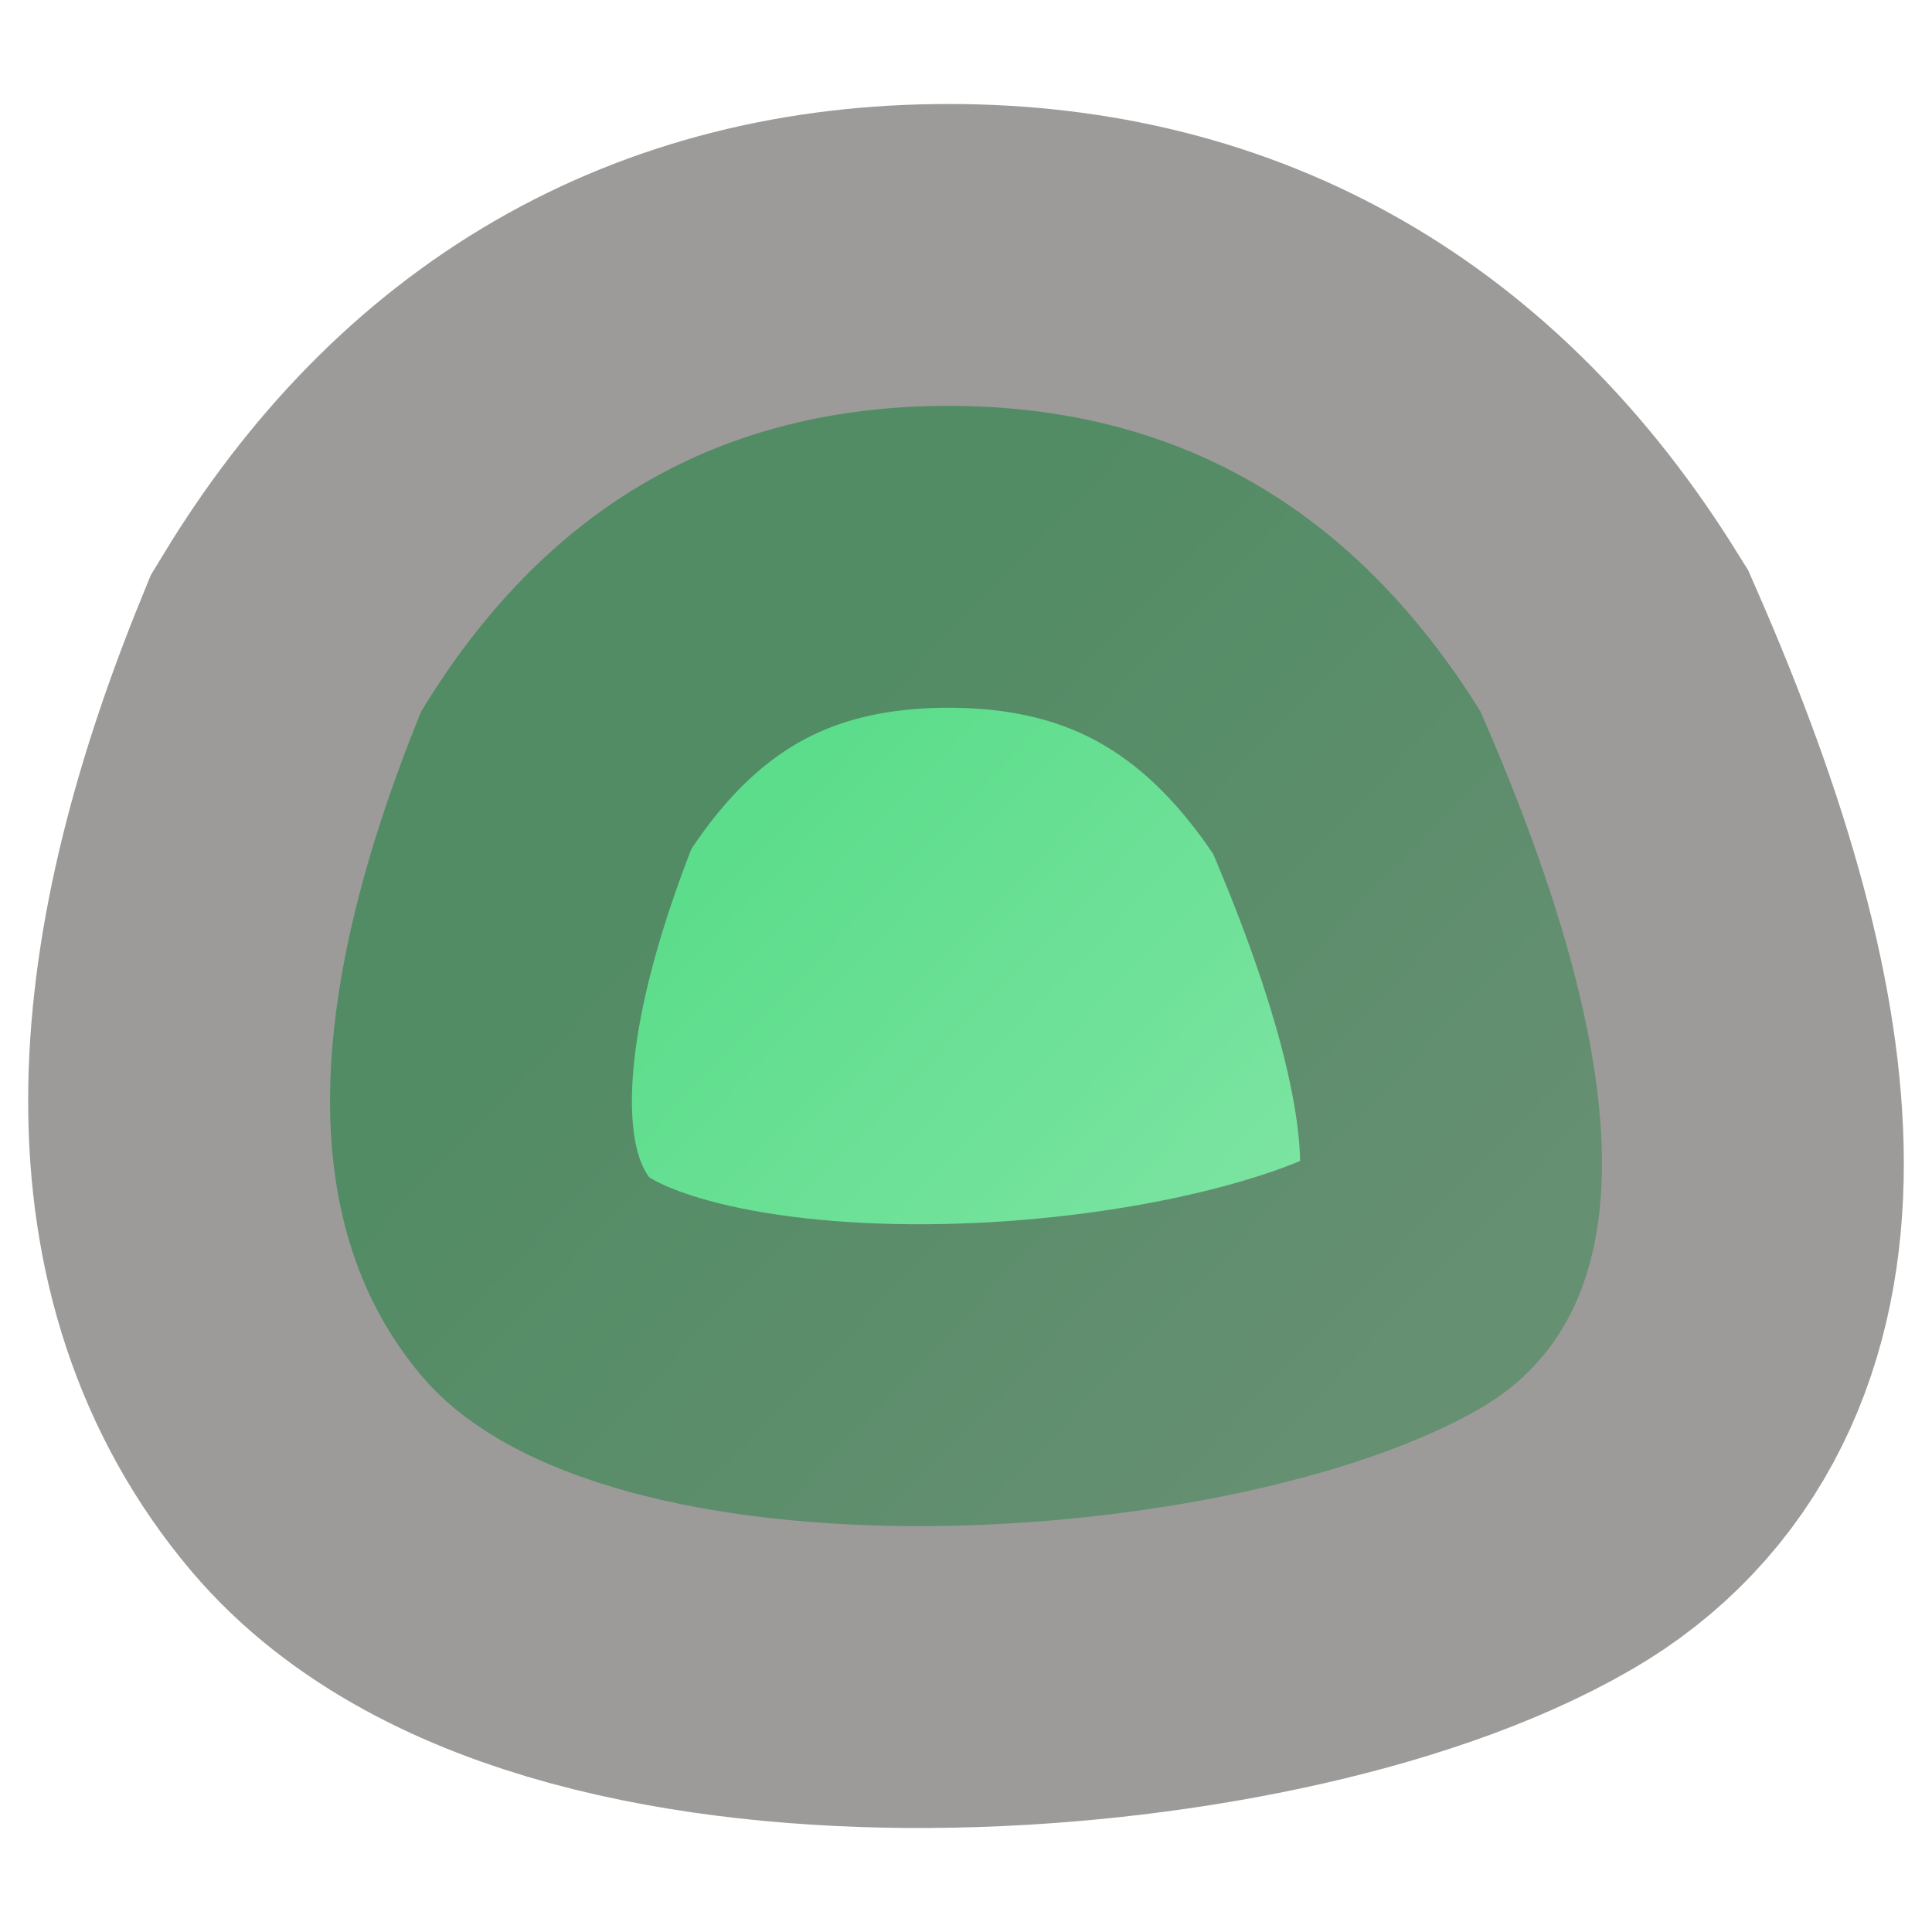
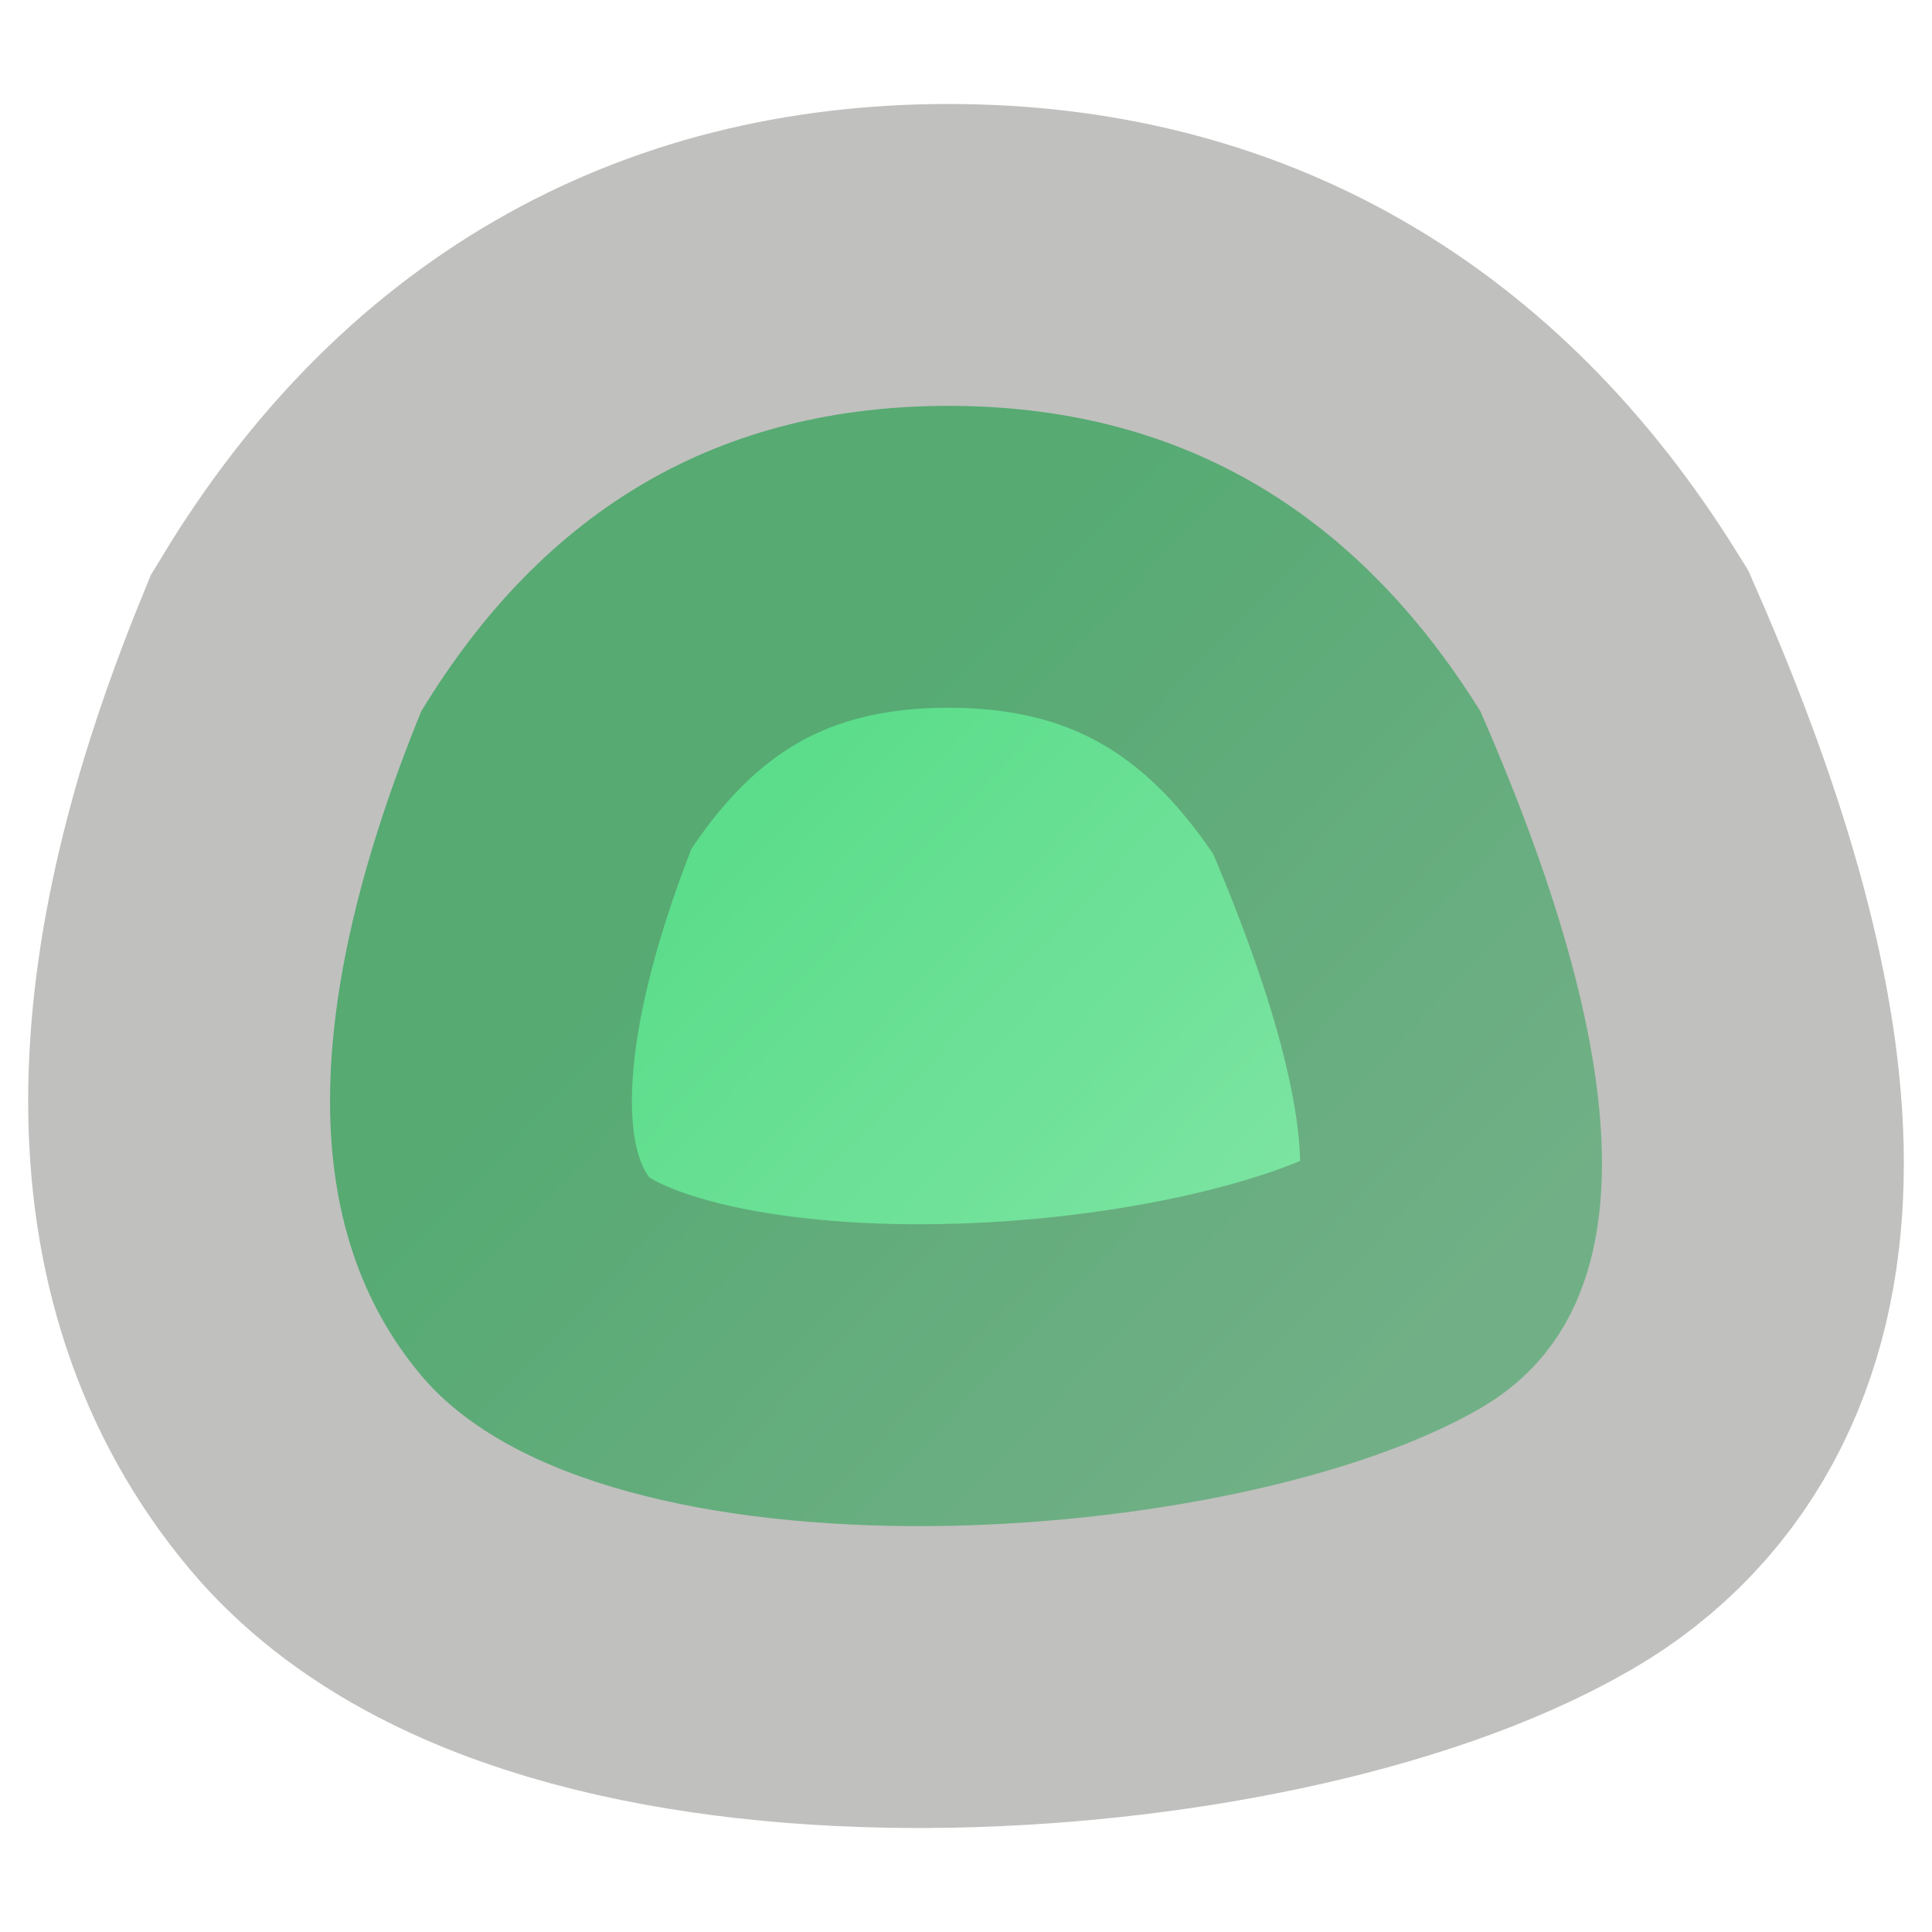
<svg xmlns="http://www.w3.org/2000/svg" width="640" height="640" viewBox="0 0 640 640">
  <g transform="matrix(1 0 0 1 320 320)">
    <linearGradient id="S3" gradientUnits="userSpaceOnUse" gradientTransform="matrix(1 0 0 1 -319.9987 -320.0002)" x1="259.78" y1="261.15" x2="463.85" y2="456.49">
      <stop stop-color="#5CDD8B" />
      <stop offset="1" stop-color="#86E6A9" />
    </linearGradient>
-     <path style="stroke:#4b4a45;stroke-opacity:.55;stroke-width:200;fill:url(#S3)" d="M 170.401 -84.36 C 224.091 38.38 224.091 115.34 170.401 146.5 C 89.851 193.24 -120.039 207.49 -180.459 135.64 C -220.739 87.74 -220.739 14.4 -180.459 -84.36 C -139.499 -151.82 -81.289 -185.55 -5.829 -185.55 C 69.641 -185.55 128.381 -151.82 170.401 -84.36 Z" />
+     <path style="stroke:#4b4a45;stroke-opacity:.35;stroke-width:200;fill:url(#S3)" d="M 170.401 -84.36 C 224.091 38.38 224.091 115.34 170.401 146.5 C 89.851 193.24 -120.039 207.49 -180.459 135.64 C -220.739 87.74 -220.739 14.4 -180.459 -84.36 C -139.499 -151.82 -81.289 -185.55 -5.829 -185.55 C 69.641 -185.55 128.381 -151.82 170.401 -84.36 Z" />
  </g>
</svg>
